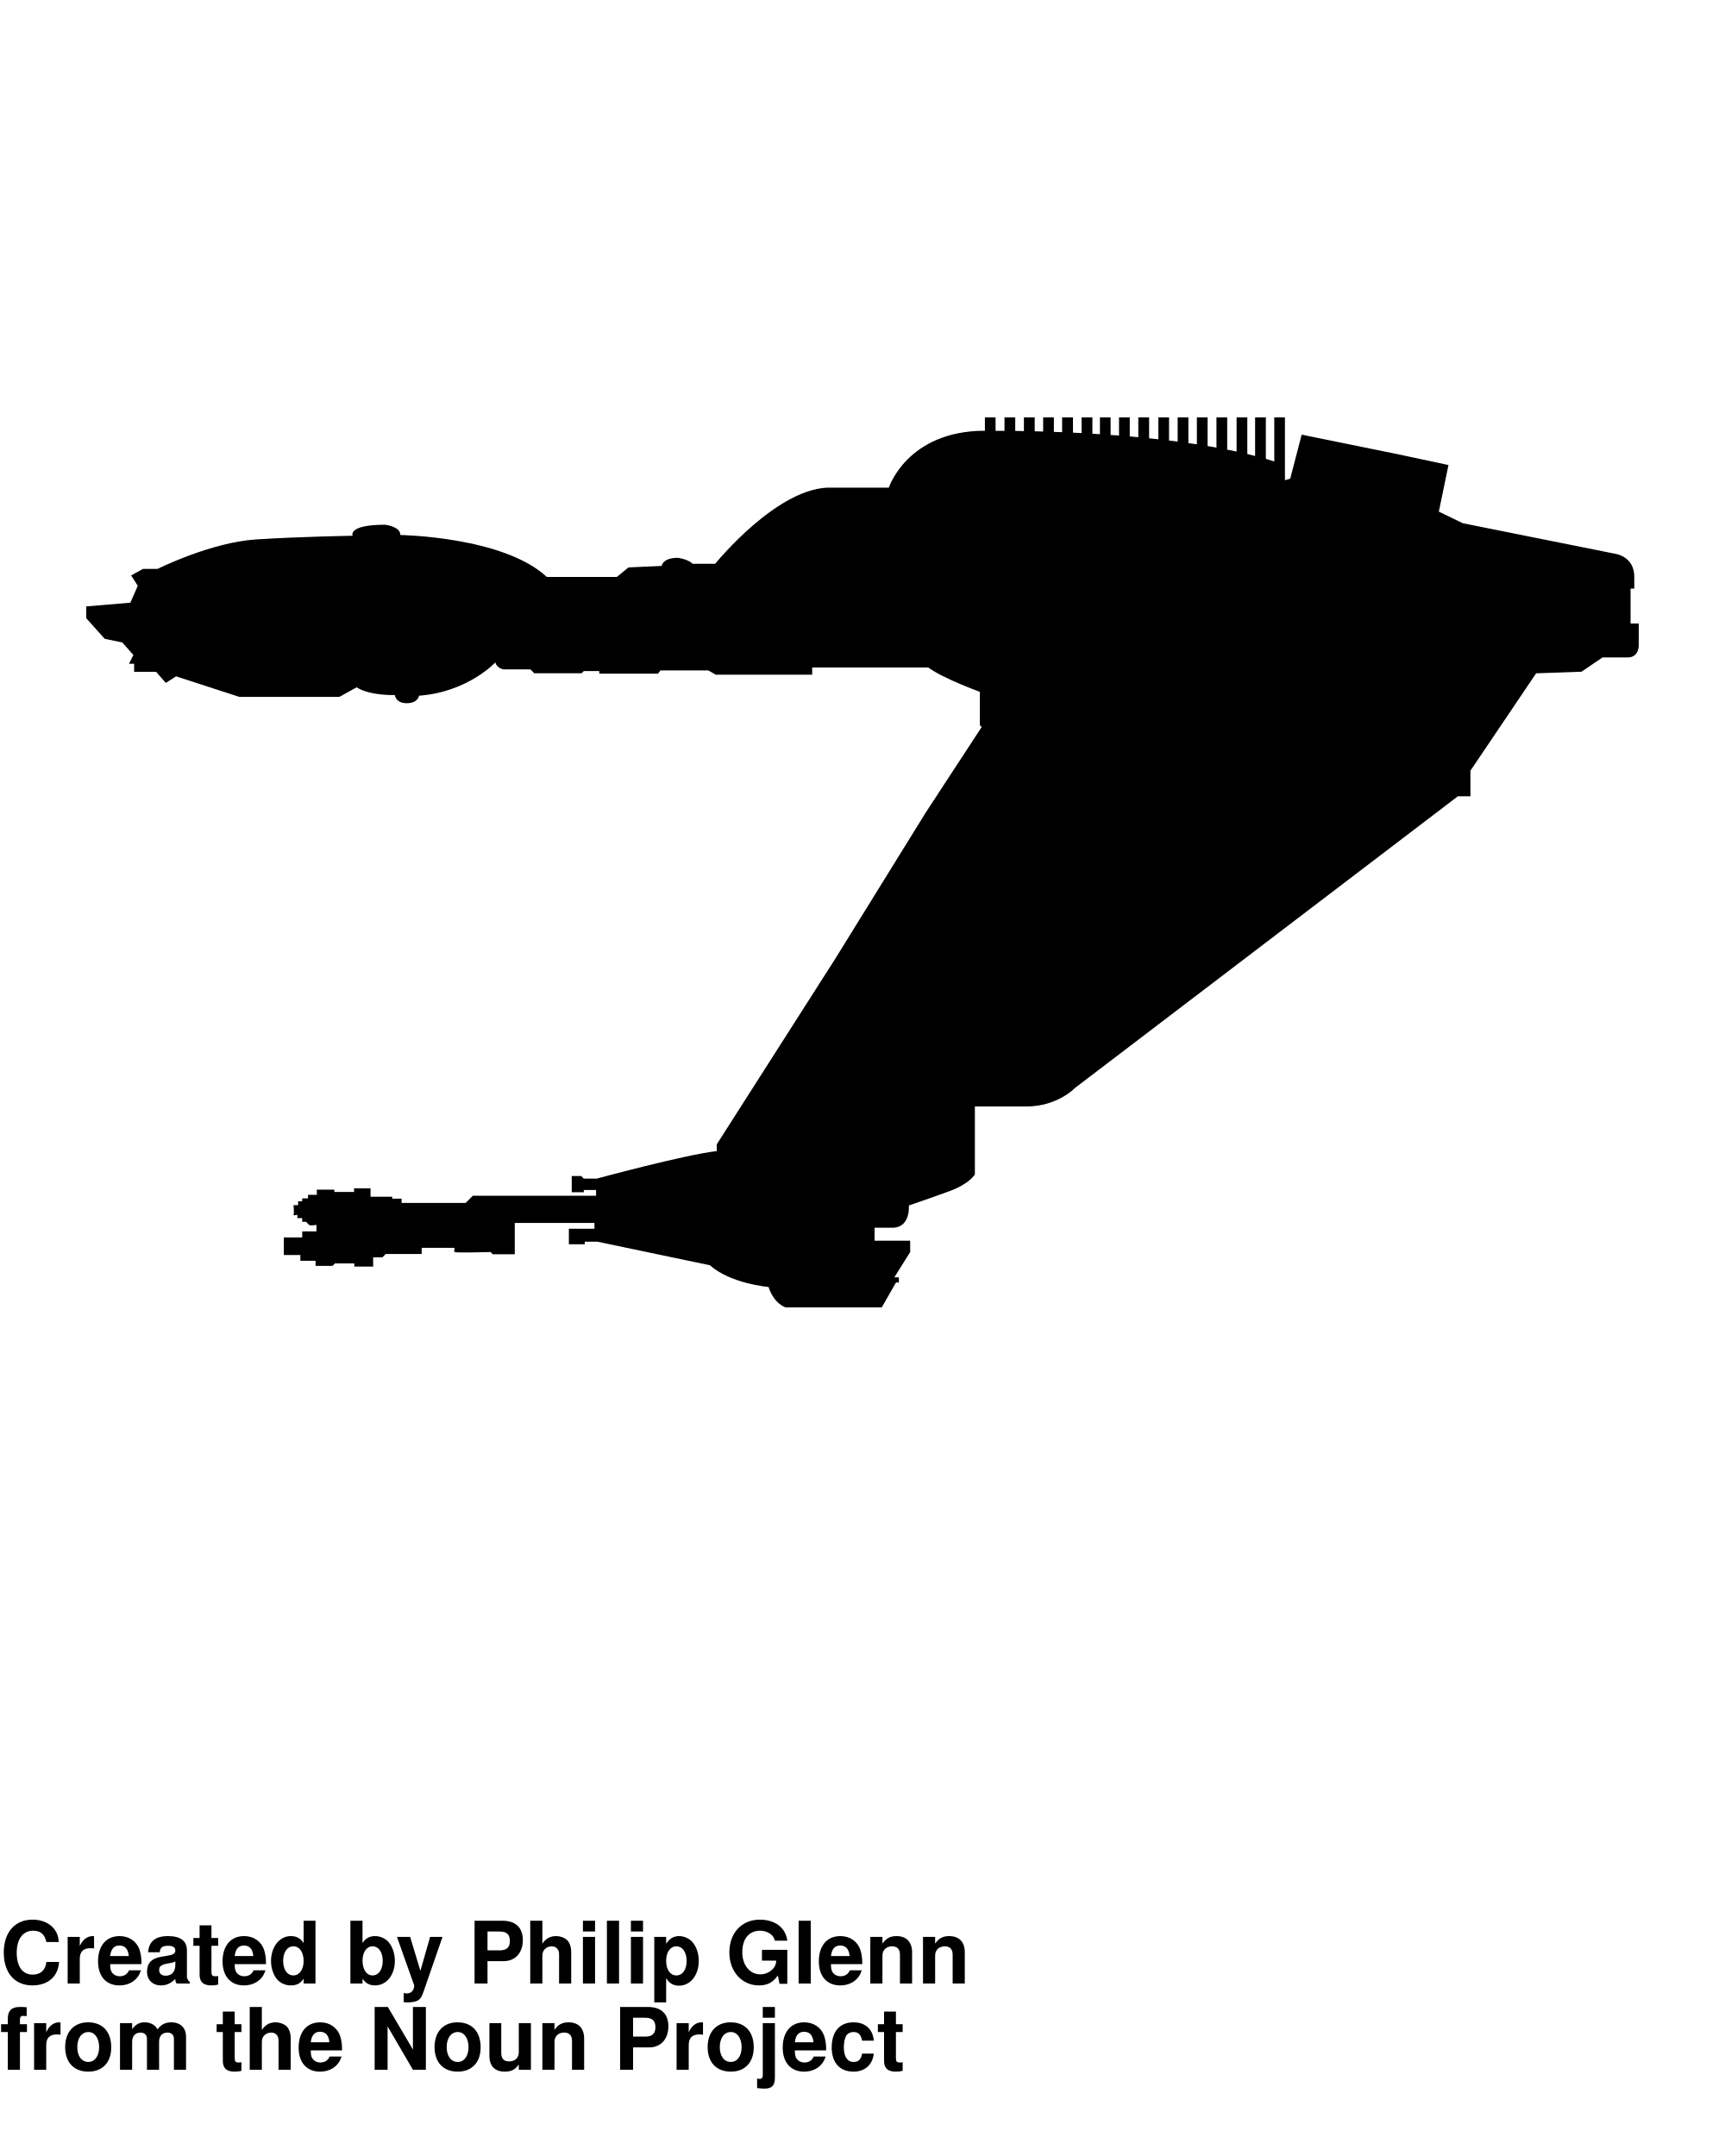
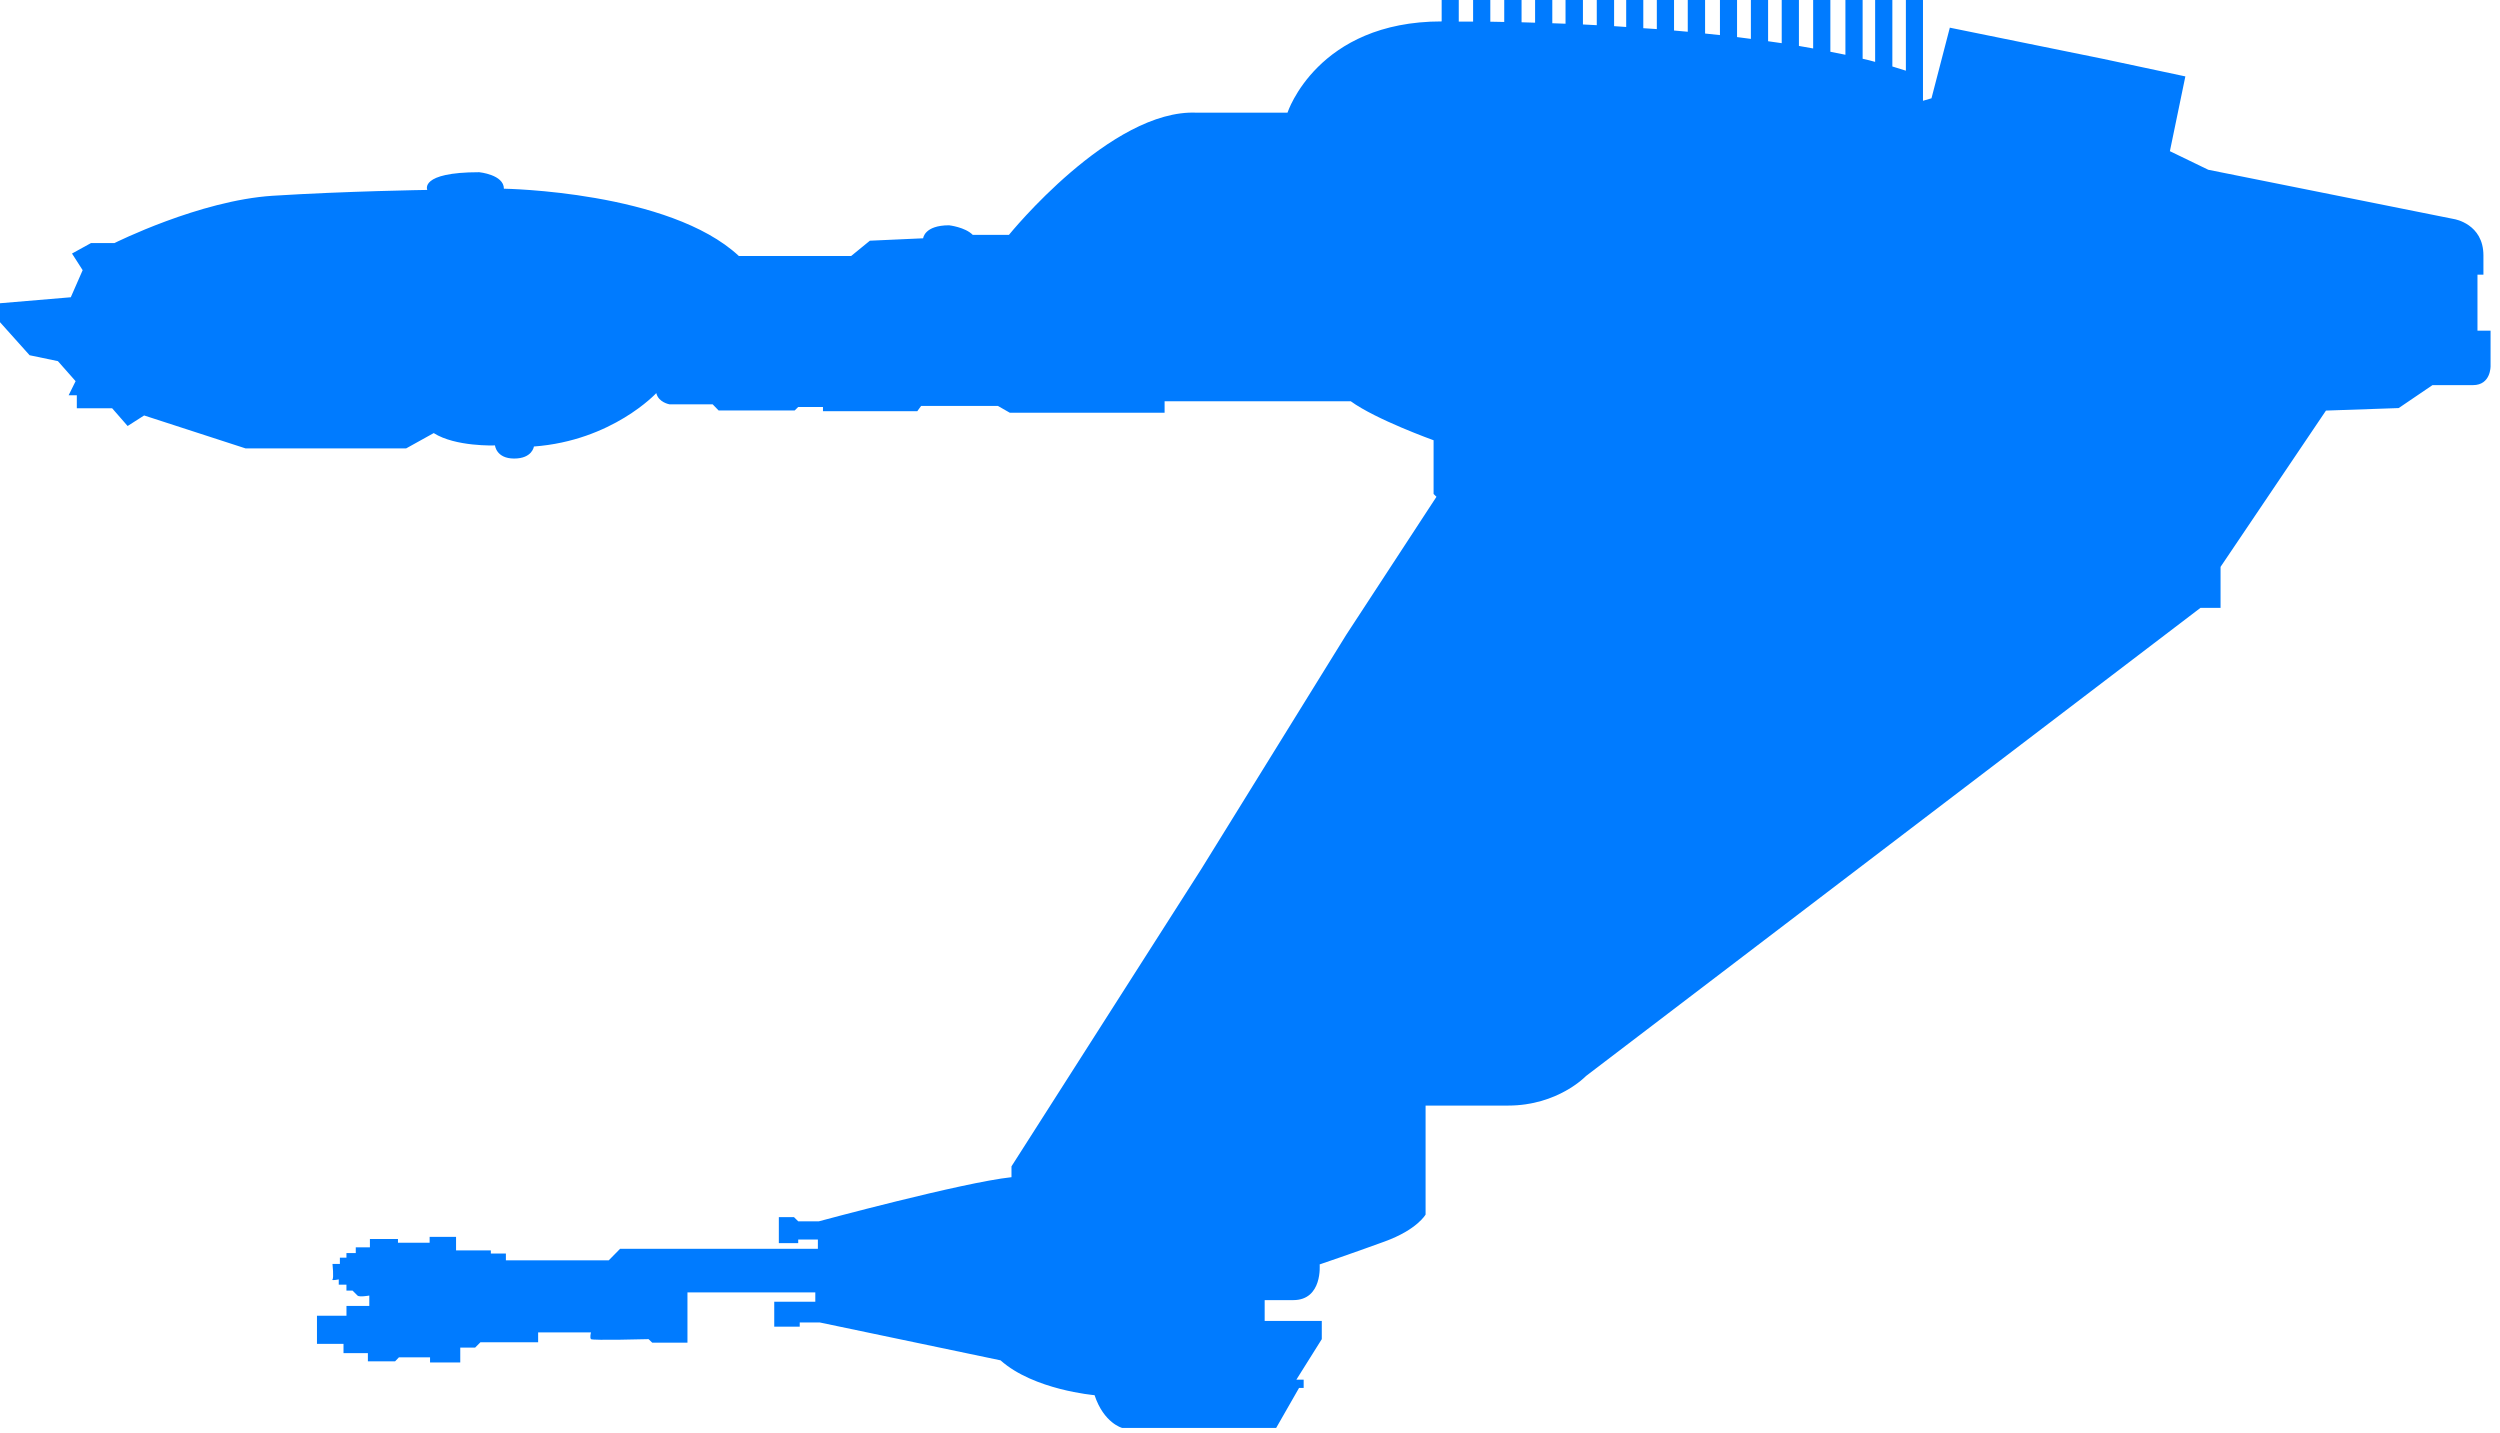
- <svg xmlns="http://www.w3.org/2000/svg" version="1.1" x="0px" y="0px" viewBox="0 0 100 125" enable-background="new 0 0 100 100" xml:space="preserve">
-   <path d="M94.526,36.15v-2.025h0.215V33.43c0-1.142-1.051-1.312-1.051-1.312l-8.891-1.783l-1.388-0.672l0.559-2.702l-2.998-0.639  L75.459,25.2l-0.663,2.552l-0.307,0.09V24.2h-0.618v2.554c-0.159-0.053-0.325-0.101-0.489-0.152V24.2h-0.622v2.236  c-0.148-0.042-0.3-0.08-0.452-0.113V24.2h-0.622v1.979c-0.178-0.037-0.359-0.072-0.544-0.109V24.2h-0.622v1.751  c-0.174-0.03-0.34-0.061-0.514-0.091V24.2h-0.622v1.56c-0.163-0.026-0.325-0.048-0.492-0.07V24.2h-0.622v1.405  c-0.163-0.022-0.329-0.042-0.5-0.065V24.2h-0.618v1.268c-0.182-0.019-0.359-0.041-0.537-0.056V24.2h-0.626v1.147  c-0.17-0.015-0.333-0.026-0.496-0.044V24.2h-0.622v1.051c-0.163-0.011-0.329-0.02-0.489-0.032V24.2h-0.618v0.975  c-0.148-0.009-0.296-0.021-0.437-0.03V24.2h-0.626v0.91c-0.174-0.011-0.337-0.017-0.5-0.026V24.2h-0.629v0.857  c-0.159-0.004-0.322-0.013-0.478-0.017V24.2h-0.622v0.82c-0.17-0.004-0.333-0.011-0.489-0.015V24.2h-0.626v0.794  c-0.181-0.006-0.344-0.006-0.503-0.01V24.2h-0.622v0.781c-0.333-0.004-0.518,0-0.518,0V24.2h-0.618v0.774  c-4.501,0-5.571,3.298-5.571,3.298h-3.276c-3.098-0.146-6.789,4.414-6.789,4.414h-1.31c-0.277-0.28-0.855-0.345-0.855-0.345  c-0.896,0-0.936,0.47-0.936,0.47l-1.925,0.087l-0.677,0.553h-4.057c-2.513-2.343-8.491-2.432-8.491-2.432  c0-0.509-0.892-0.596-0.892-0.596c-2.177,0-1.877,0.64-1.877,0.64s-2.946,0.044-5.586,0.211c-2.646,0.17-5.719,1.71-5.719,1.71  H8.287l-0.685,0.378l0.385,0.601l-0.429,0.979L5,35.158v0.685l1.07,1.194l1.022,0.213l0.64,0.724l-0.252,0.51h0.296v0.47h1.277  l0.559,0.64l0.596-0.381l3.665,1.19h5.804l0.996-0.553c0.788,0.501,2.214,0.446,2.214,0.446s0.044,0.474,0.692,0.474  c0.659,0,0.714-0.435,0.714-0.435c2.835-0.211,4.423-1.93,4.423-1.93c0.078,0.337,0.474,0.405,0.474,0.405h1.562l0.215,0.222h2.75  l0.126-0.124h0.896v0.15h3.409l0.137-0.189h2.776l0.43,0.246h5.593v-0.414h6.729c0.9,0.657,2.991,1.408,2.991,1.408v1.94  l0.104,0.103l-3.261,4.988l-5.234,8.458l-6.862,10.749v0.392c-1.766,0.189-6.959,1.594-6.959,1.594h-0.748l-0.152-0.15h-0.548v0.94  h0.7v-0.131h0.711v0.335h-7.148l-0.41,0.417h-3.716v-0.246h-0.544v-0.113H21.48v-0.489h-0.955v0.211h-1.144v-0.135h-1.014v0.302  h-0.511v0.206h-0.337v0.168h-0.237v0.226h-0.267c0,0,0.052,0.503,0,0.559c-0.055,0.057,0.226,0,0.226,0v0.19h0.278v0.215h0.222  c0,0,0.111,0.113,0.178,0.178c0.063,0.066,0.426,0,0.426,0v0.376h-0.825v0.353h-1.066v1.018h0.959v0.335h0.881v0.294h0.984  l0.137-0.143h1.125v0.185h1.092v-0.537h0.537l0.193-0.194h2.084v-0.356h1.91c0,0-0.052,0.189,0,0.244c0.056,0.055,2.08,0,2.08,0  l0.133,0.128h1.273v-1.816h4.62v0.337h-1.484v0.901h0.921v-0.152h0.726l6.53,1.368c1.203,1.074,3.398,1.259,3.398,1.259  c0.337,1.014,0.996,1.183,0.996,1.183h5.567l0.826-1.444h0.167v-0.3h-0.263l0.918-1.464v-0.657H50.7v-0.753h1.032  c1.07,0,0.955-1.29,0.955-1.29s1.162-0.394,2.347-0.827c1.181-0.43,1.481-0.975,1.481-0.975v-3.938c0,0,1.181,0,2.983,0  c1.803,0,2.813-1.068,2.813-1.068l22.206-16.918h0.725v-1.481l3.809-5.647l2.628-0.091l1.221-0.829h1.462  c0.655,0,0.637-0.691,0.637-0.691V36.15H94.526z" />
-   <text x="0" y="115" fill="#000000" font-size="5px" font-weight="bold" font-family="'Helvetica Neue', Helvetica, Arial-Unicode, Arial, Sans-serif">Created by Philip Glenn</text>
-   <text x="0" y="120" fill="#000000" font-size="5px" font-weight="bold" font-family="'Helvetica Neue', Helvetica, Arial-Unicode, Arial, Sans-serif">from the Noun Project</text>
+ <svg xmlns="http://www.w3.org/2000/svg" version="1.1" x="0px" y="0px" viewBox="0 0 90.34 51.777" enable-background="new 0 0 100 100">
+   <path fill="#007bff" d="M 89.526 11.95 L 89.526 9.925 L 89.741 9.925 L 89.741 9.23 C 89.741 8.088 88.69 7.918 88.69 7.918 L 79.799 6.135 L 78.411 5.463 L 78.97 2.761 L 75.972 2.122 L 70.459 1 L 69.796 3.552 L 69.489 3.642 L 69.489 0 L 68.871 0 L 68.871 2.554 C 68.712 2.501 68.546 2.453 68.382 2.402 L 68.382 0 L 67.76 0 L 67.76 2.236 C 67.612 2.194 67.46 2.156 67.308 2.123 L 67.308 0 L 66.686 0 L 66.686 1.979 C 66.508 1.942 66.327 1.907 66.142 1.87 L 66.142 0 L 65.52 0 L 65.52 1.751 C 65.346 1.721 65.18 1.69 65.006 1.66 L 65.006 0 L 64.384 0 L 64.384 1.56 C 64.221 1.534 64.059 1.512 63.892 1.49 L 63.892 0 L 63.27 0 L 63.27 1.405 C 63.107 1.383 62.941 1.363 62.77 1.34 L 62.77 0 L 62.152 0 L 62.152 1.268 C 61.97 1.249 61.793 1.227 61.615 1.212 L 61.615 0 L 60.989 0 L 60.989 1.147 C 60.819 1.132 60.656 1.121 60.493 1.103 L 60.493 0 L 59.871 0 L 59.871 1.051 C 59.708 1.04 59.542 1.031 59.382 1.019 L 59.382 0 L 58.764 0 L 58.764 0.975 C 58.616 0.966 58.468 0.954 58.327 0.945 L 58.327 0 L 57.701 0 L 57.701 0.91 C 57.527 0.899 57.364 0.893 57.201 0.884 L 57.201 0 L 56.572 0 L 56.572 0.857 C 56.413 0.853 56.25 0.844 56.094 0.84 L 56.094 0 L 55.472 0 L 55.472 0.82 C 55.302 0.816 55.139 0.809 54.983 0.805 L 54.983 0 L 54.357 0 L 54.357 0.794 C 54.176 0.788 54.013 0.788 53.854 0.784 L 53.854 0 L 53.232 0 L 53.232 0.781 C 52.899 0.777 52.714 0.781 52.714 0.781 L 52.714 0 L 52.096 0 L 52.096 0.774 C 47.595 0.774 46.525 4.072 46.525 4.072 L 43.249 4.072 C 40.151 3.926 36.46 8.486 36.46 8.486 L 35.15 8.486 C 34.873 8.206 34.295 8.141 34.295 8.141 C 33.399 8.141 33.359 8.611 33.359 8.611 L 31.434 8.698 L 30.757 9.251 L 26.7 9.251 C 24.187 6.908 18.209 6.819 18.209 6.819 C 18.209 6.31 17.317 6.223 17.317 6.223 C 15.14 6.223 15.44 6.863 15.44 6.863 C 15.44 6.863 12.494 6.907 9.854 7.074 C 7.208 7.244 4.135 8.784 4.135 8.784 L 3.287 8.784 L 2.602 9.162 L 2.987 9.763 L 2.558 10.742 L 0 10.958 L 0 11.643 L 1.07 12.837 L 2.092 13.05 L 2.732 13.774 L 2.48 14.284 L 2.776 14.284 L 2.776 14.754 L 4.053 14.754 L 4.612 15.394 L 5.208 15.013 L 8.873 16.203 L 14.677 16.203 L 15.673 15.65 C 16.461 16.151 17.887 16.096 17.887 16.096 C 17.887 16.096 17.931 16.57 18.579 16.57 C 19.238 16.57 19.293 16.135 19.293 16.135 C 22.128 15.924 23.716 14.205 23.716 14.205 C 23.794 14.542 24.19 14.61 24.19 14.61 L 25.752 14.61 L 25.967 14.832 L 28.717 14.832 L 28.843 14.708 L 29.739 14.708 L 29.739 14.858 L 33.148 14.858 L 33.285 14.669 L 36.061 14.669 L 36.491 14.915 L 42.084 14.915 L 42.084 14.501 L 48.813 14.501 C 49.713 15.158 51.804 15.909 51.804 15.909 L 51.804 17.849 L 51.908 17.952 L 48.647 22.94 L 43.413 31.398 L 36.551 42.147 L 36.551 42.539 C 34.785 42.728 29.592 44.133 29.592 44.133 L 28.844 44.133 L 28.692 43.983 L 28.144 43.983 L 28.144 44.923 L 28.844 44.923 L 28.844 44.792 L 29.555 44.792 L 29.555 45.127 L 22.407 45.127 L 21.997 45.544 L 18.281 45.544 L 18.281 45.298 L 17.737 45.298 L 17.737 45.185 L 16.48 45.185 L 16.48 44.696 L 15.525 44.696 L 15.525 44.907 L 14.381 44.907 L 14.381 44.772 L 13.367 44.772 L 13.367 45.074 L 12.856 45.074 L 12.856 45.28 L 12.519 45.28 L 12.519 45.448 L 12.282 45.448 L 12.282 45.674 L 12.015 45.674 C 12.015 45.674 12.067 46.177 12.015 46.233 C 11.96 46.29 12.241 46.233 12.241 46.233 L 12.241 46.423 L 12.519 46.423 L 12.519 46.638 L 12.741 46.638 C 12.741 46.638 12.852 46.751 12.919 46.816 C 12.982 46.882 13.345 46.816 13.345 46.816 L 13.345 47.192 L 12.52 47.192 L 12.52 47.545 L 11.454 47.545 L 11.454 48.563 L 12.413 48.563 L 12.413 48.898 L 13.294 48.898 L 13.294 49.192 L 14.278 49.192 L 14.415 49.049 L 15.54 49.049 L 15.54 49.234 L 16.632 49.234 L 16.632 48.697 L 17.169 48.697 L 17.362 48.503 L 19.446 48.503 L 19.446 48.147 L 21.356 48.147 C 21.356 48.147 21.304 48.336 21.356 48.391 C 21.412 48.446 23.436 48.391 23.436 48.391 L 23.569 48.519 L 24.842 48.519 L 24.842 46.703 L 29.462 46.703 L 29.462 47.04 L 27.978 47.04 L 27.978 47.941 L 28.899 47.941 L 28.899 47.789 L 29.625 47.789 L 36.155 49.157 C 37.358 50.231 39.553 50.416 39.553 50.416 C 39.89 51.43 40.549 51.599 40.549 51.599 L 46.116 51.599 L 46.942 50.155 L 47.109 50.155 L 47.109 49.855 L 46.846 49.855 L 47.764 48.391 L 47.764 47.734 L 45.7 47.734 L 45.7 46.981 L 46.732 46.981 C 47.802 46.981 47.687 45.691 47.687 45.691 C 47.687 45.691 48.849 45.297 50.034 44.864 C 51.215 44.434 51.515 43.889 51.515 43.889 L 51.515 39.951 C 51.515 39.951 52.696 39.951 54.498 39.951 C 56.301 39.951 57.311 38.883 57.311 38.883 L 79.517 21.965 L 80.242 21.965 L 80.242 20.484 L 84.051 14.837 L 86.679 14.746 L 87.9 13.917 L 89.362 13.917 C 90.017 13.917 89.999 13.226 89.999 13.226 L 89.999 11.95 L 89.526 11.95 Z" />
</svg>
